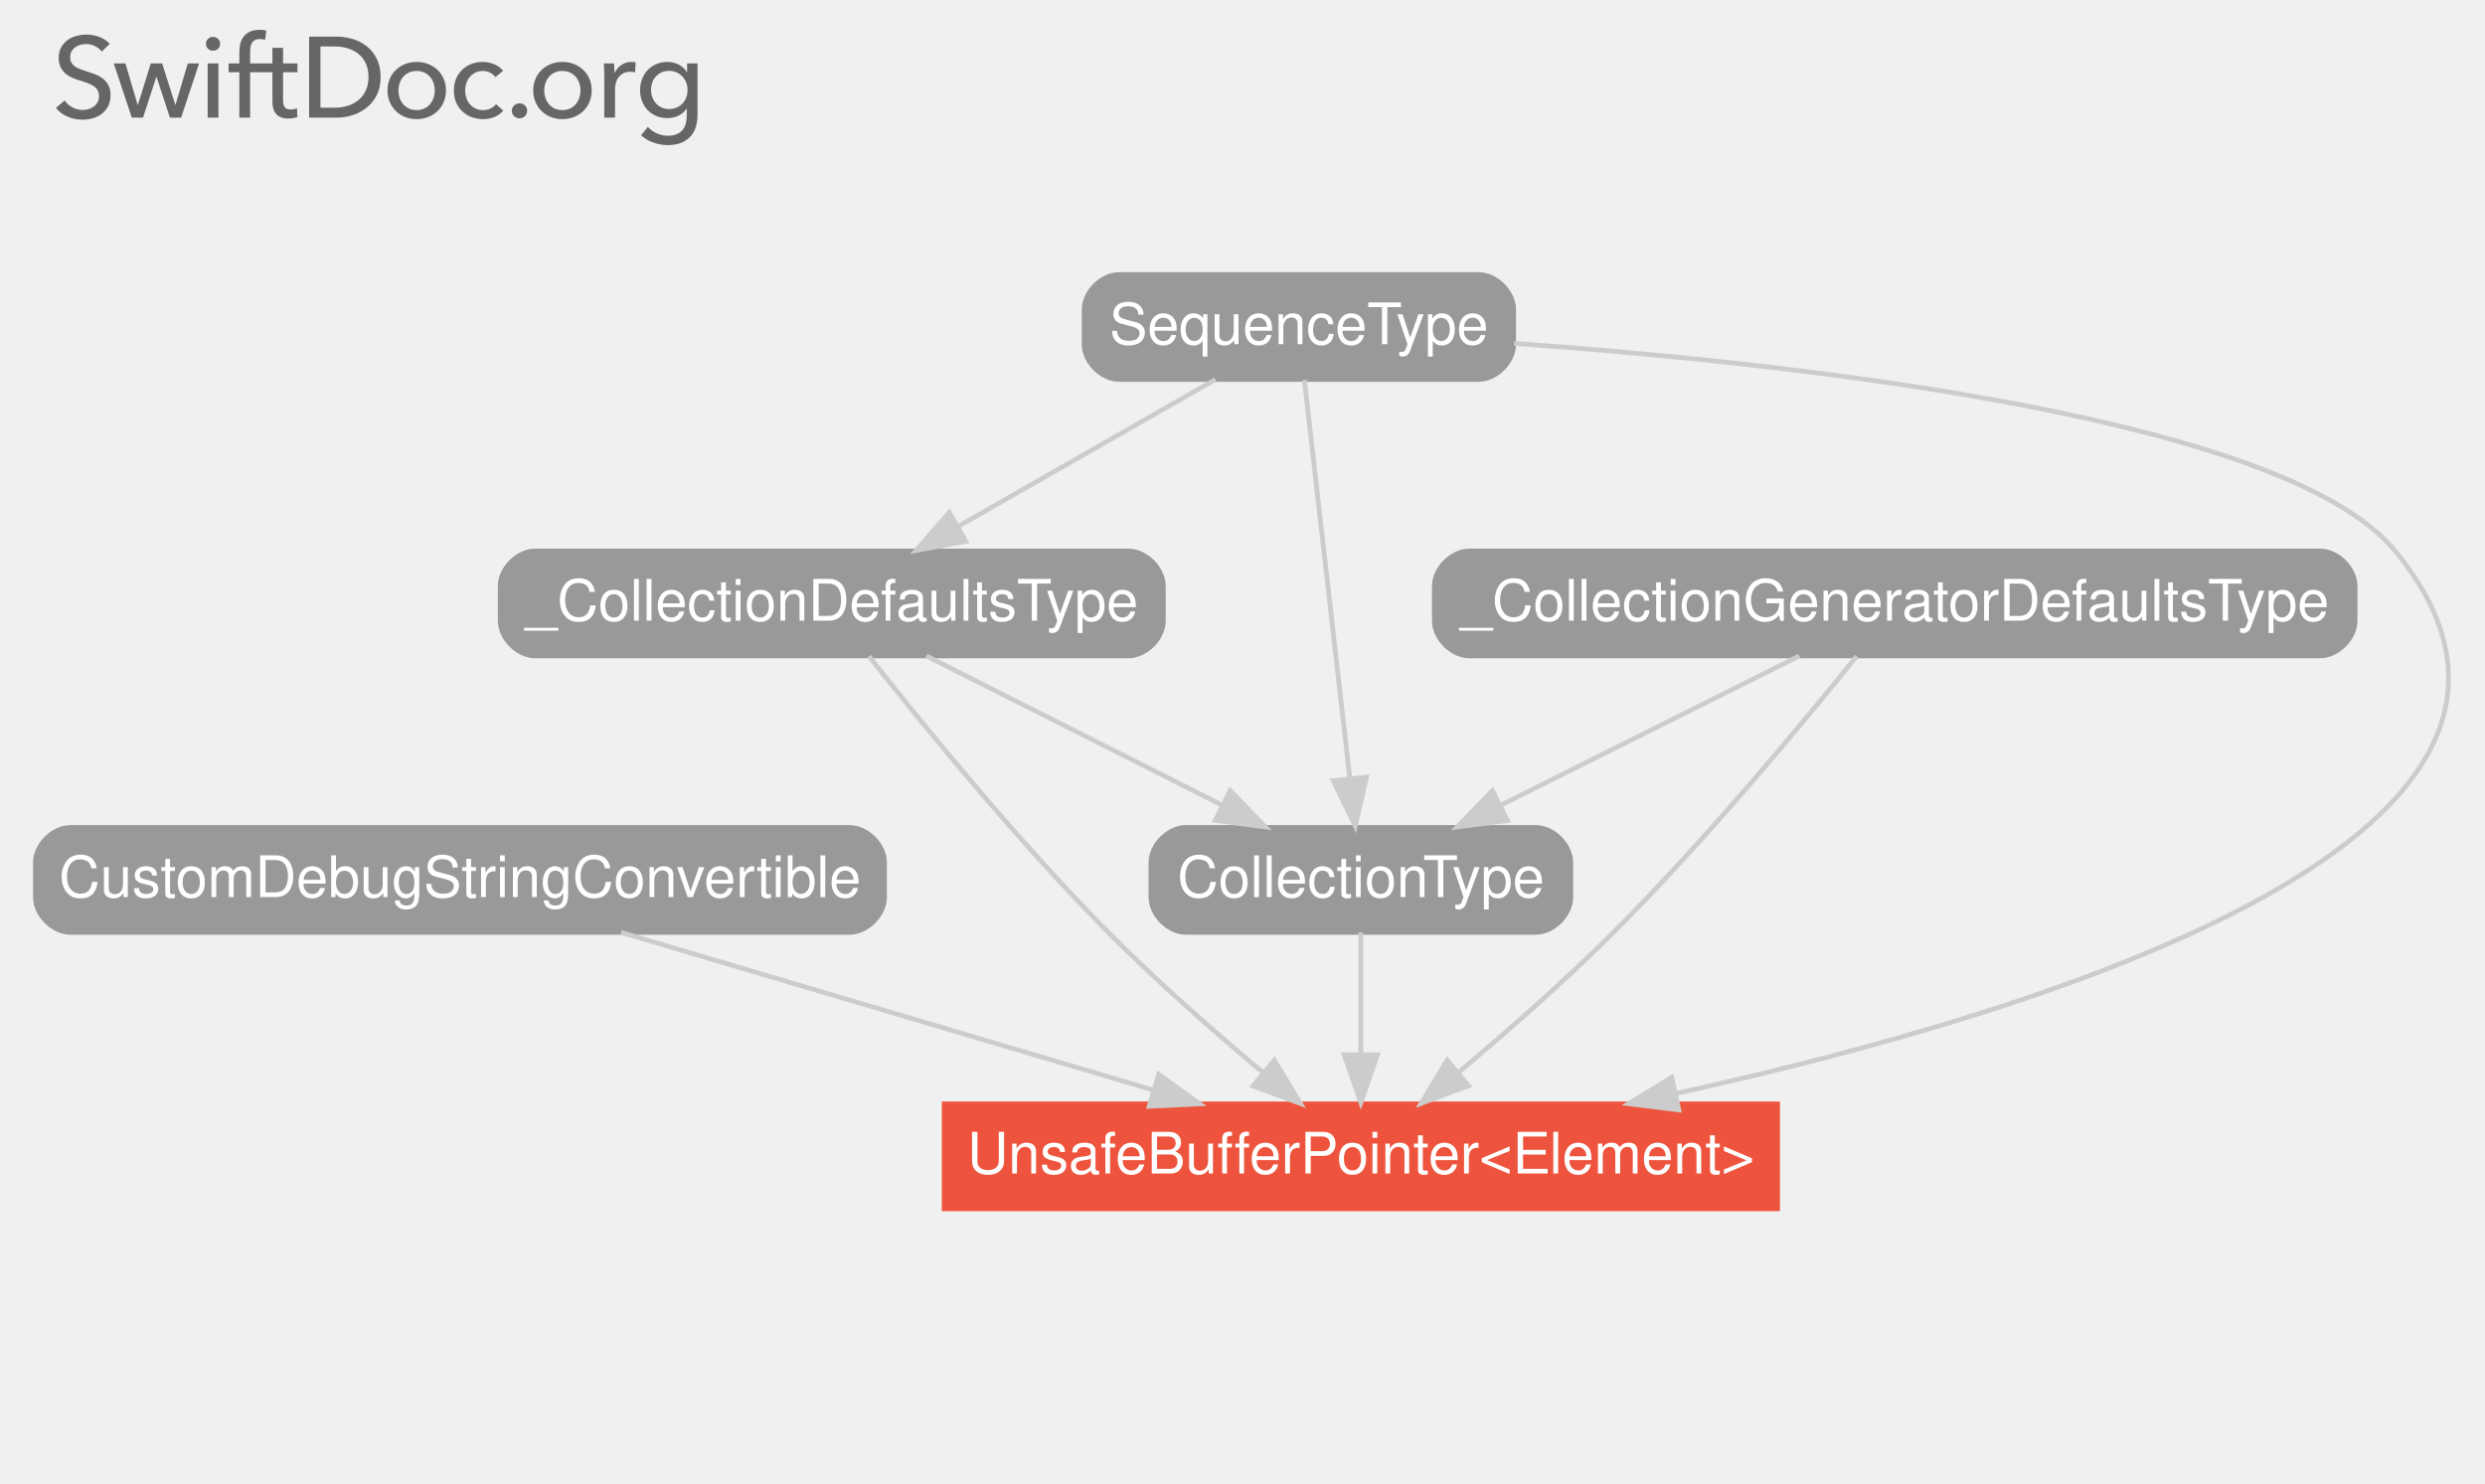
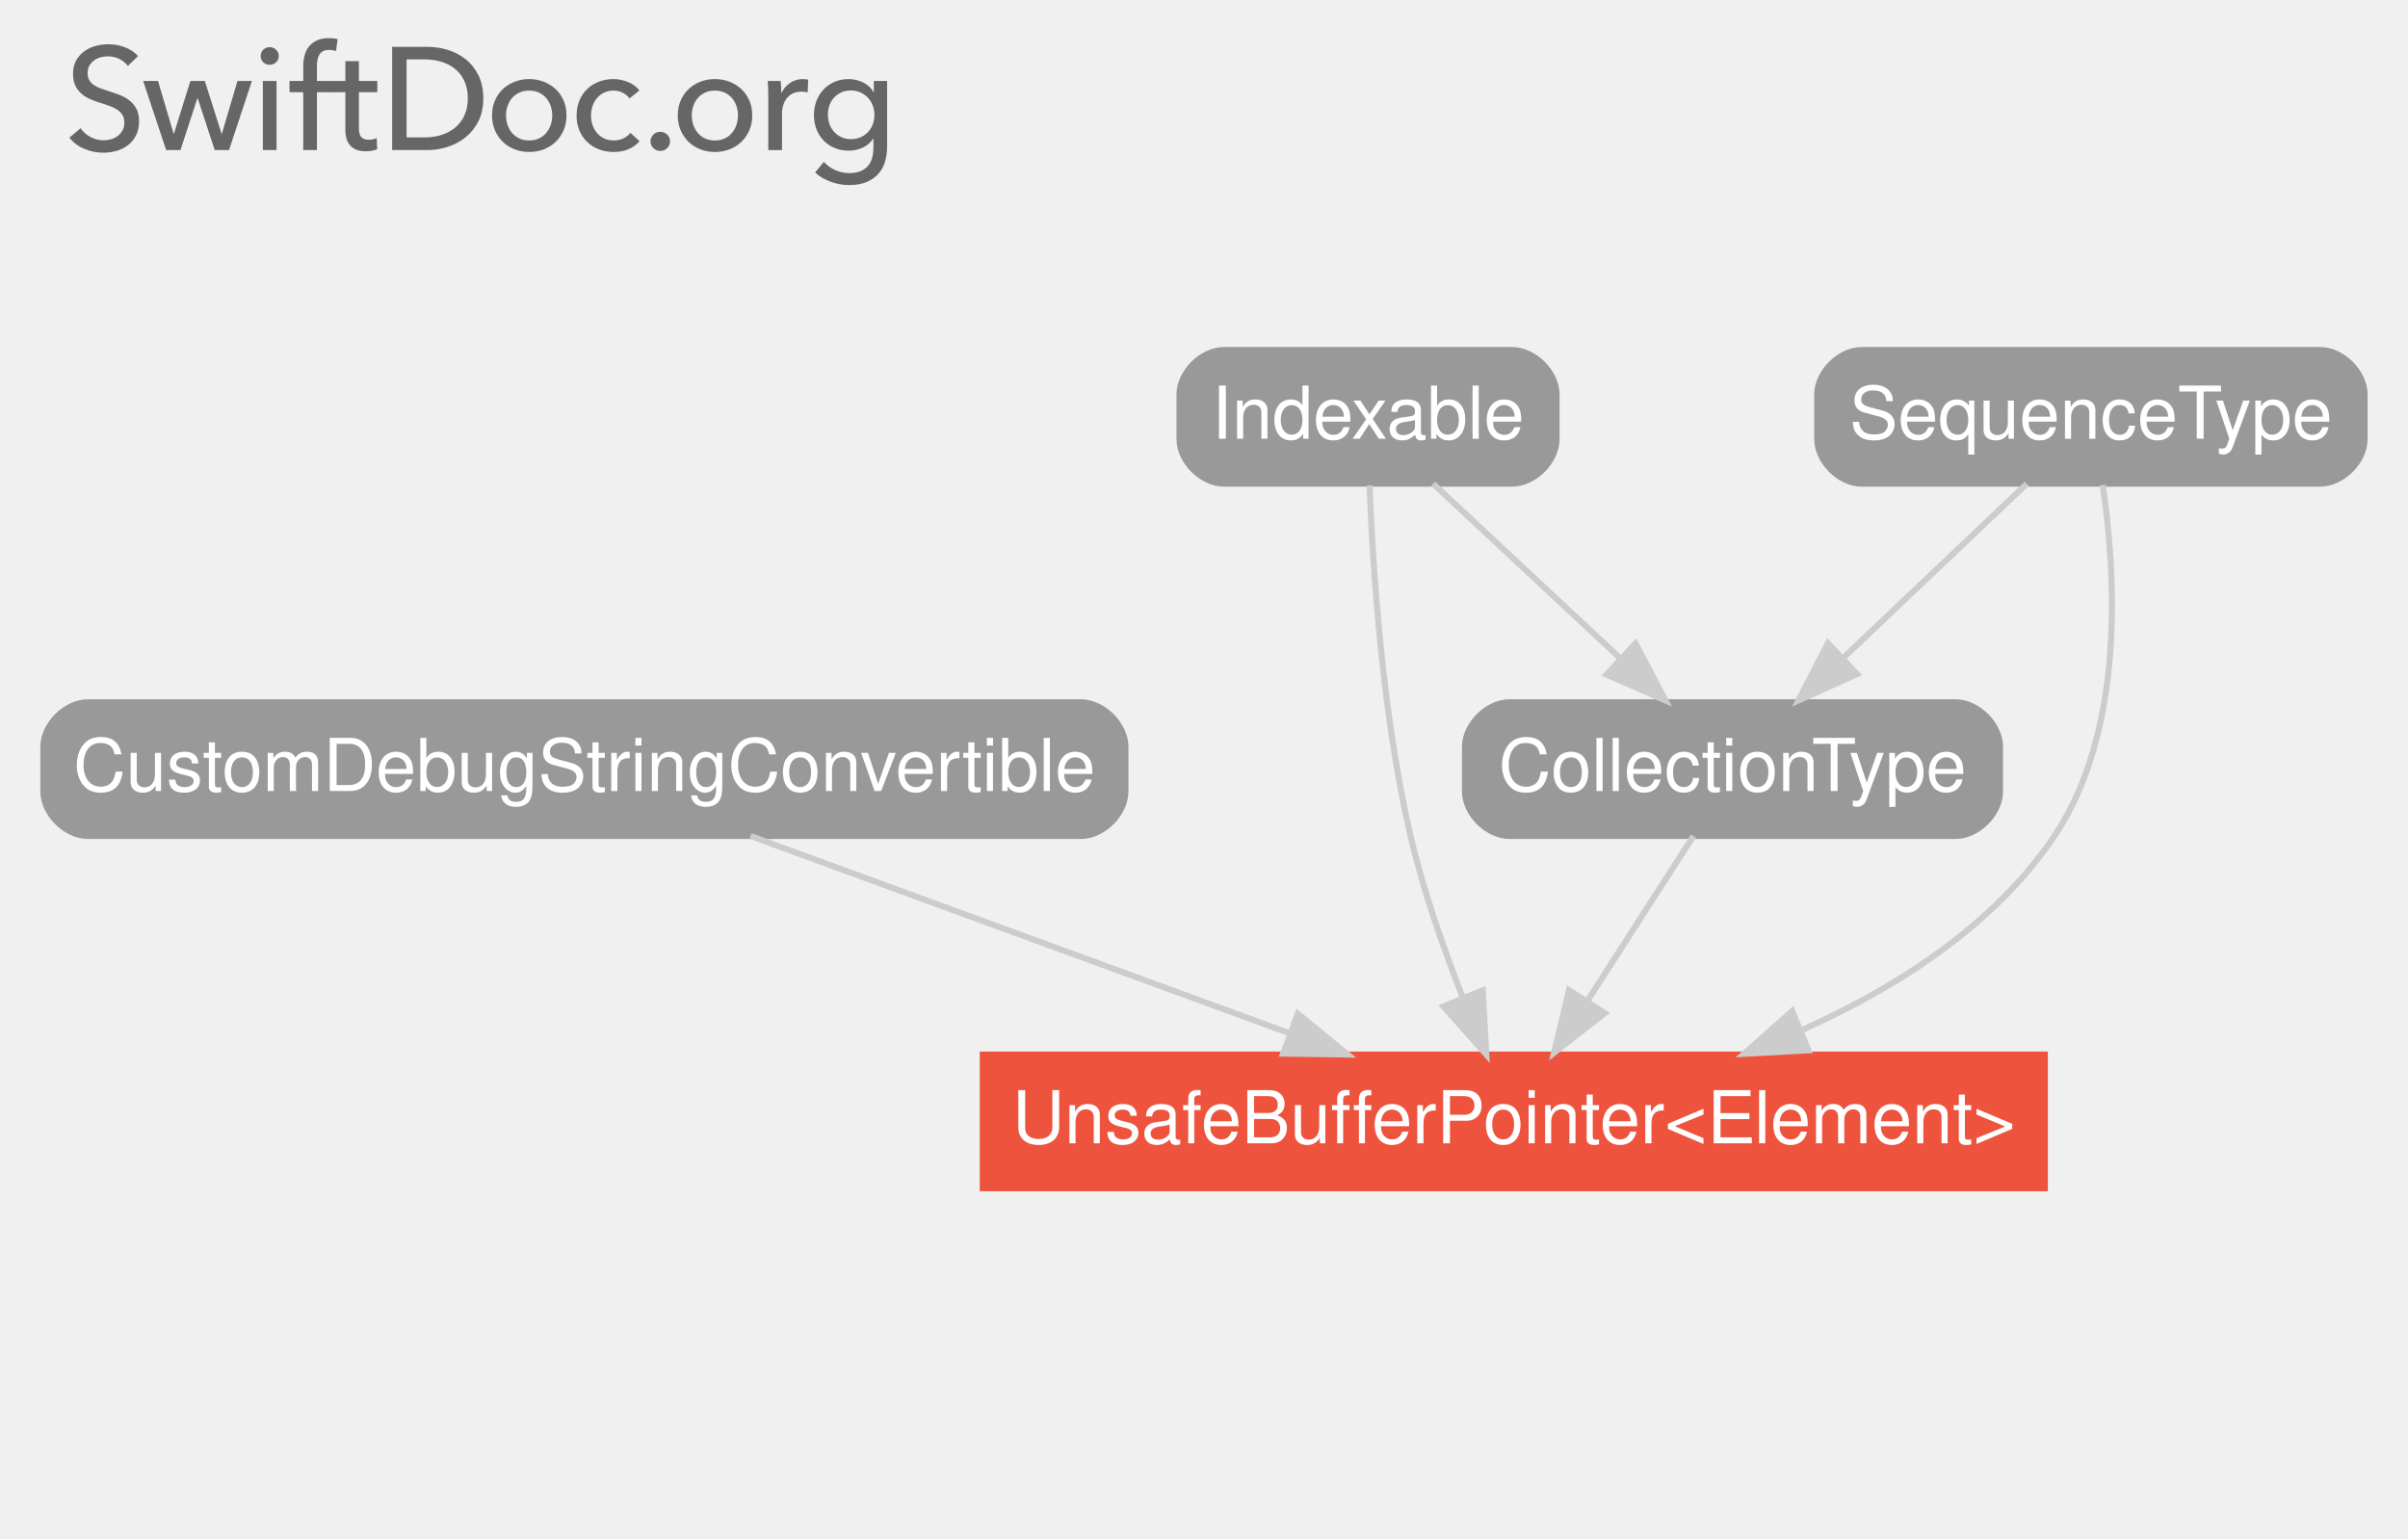
- <svg xmlns="http://www.w3.org/2000/svg" xmlns:xlink="http://www.w3.org/1999/xlink" width="521pt" height="311pt" viewBox="0.00 0.00 520.74 311.20">
-   <g id="graph0" class="graph" transform="scale(1 1) rotate(0) translate(7.2 253.6)">
-     <g transform="translate(0 -253.6)">
+ <svg xmlns="http://www.w3.org/2000/svg" xmlns:xlink="http://www.w3.org/1999/xlink" width="396pt" height="253pt" viewBox="0.00 0.00 396.40 253.20">
+   <g id="graph0" class="graph" transform="scale(1 1) rotate(0) translate(7.2 195.6)">
+     <g transform="translate(0 -195.6)">
      <g>
        <path fill="#666666" d="M13.846,10.832c-0.336-0.464-0.792-0.844-1.368-1.14s-1.224-0.444-1.944-0.444         c-0.384,0-0.772,0.052-1.164,0.156C8.977,9.509,8.622,9.677,8.301,9.908c-0.32,0.232-0.58,0.52-0.78,0.864         c-0.2,0.344-0.3,0.756-0.3,1.236c0,0.464,0.092,0.852,0.276,1.164c0.184,0.312,0.432,0.576,0.744,0.792s0.68,0.4,1.104,0.552         c0.423,0.152,0.876,0.309,1.356,0.468c0.576,0.177,1.16,0.376,1.752,0.601c0.592,0.224,1.128,0.52,1.608,0.888         s0.872,0.828,1.176,1.38s0.456,1.252,0.456,2.101c0,0.88-0.164,1.644-0.492,2.292c-0.328,0.647-0.765,1.184-1.308,1.607         c-0.544,0.424-1.172,0.74-1.884,0.948s-1.444,0.312-2.196,0.312c-1.072,0-2.108-0.208-3.108-0.624         c-1-0.415-1.828-1.031-2.484-1.848l1.848-1.56c0.4,0.592,0.936,1.071,1.608,1.439c0.672,0.368,1.399,0.552,2.184,0.552         c0.4,0,0.8-0.056,1.2-0.168c0.4-0.111,0.764-0.288,1.092-0.527c0.328-0.24,0.596-0.54,0.804-0.9         c0.208-0.36,0.312-0.796,0.312-1.308s-0.108-0.94-0.324-1.284c-0.216-0.344-0.508-0.636-0.876-0.876s-0.796-0.444-1.284-0.612         c-0.488-0.168-1.004-0.34-1.548-0.516c-0.544-0.16-1.08-0.356-1.608-0.588c-0.528-0.232-1-0.528-1.416-0.889         c-0.416-0.359-0.752-0.804-1.008-1.332c-0.256-0.527-0.384-1.184-0.384-1.968c0-0.848,0.172-1.576,0.516-2.184         c0.344-0.608,0.792-1.112,1.344-1.512c0.552-0.4,1.176-0.692,1.872-0.876c0.696-0.184,1.396-0.276,2.1-0.276         c0.992,0,1.92,0.176,2.784,0.528c0.864,0.352,1.56,0.824,2.088,1.416L13.846,10.832z" />
        <path fill="#666666" d="M18.813,13.304l2.568,8.688h0.048l2.712-8.688h2.376l2.76,8.688h0.048l2.568-8.688h2.376L30.501,24.68         h-2.352l-2.808-8.544h-0.048l-2.784,8.544h-2.352l-3.792-11.376H18.813z" />
        <path fill="#666666" d="M38.685,9.2c0,0.416-0.147,0.76-0.44,1.032c-0.294,0.272-0.647,0.408-1.06,0.408s-0.762-0.14-1.047-0.42         c-0.286-0.28-0.429-0.62-0.429-1.02c0-0.416,0.143-0.764,0.429-1.044c0.286-0.28,0.635-0.42,1.047-0.42s0.766,0.14,1.06,0.42         C38.538,8.437,38.685,8.784,38.685,9.2z M38.325,24.68h-2.256V13.304h2.256V24.68z" />
        <path fill="#666666" d="M47.613,15.152h-2.64v9.528h-2.256v-9.528h-2.256v-1.848h2.256v-2.376c0-0.672,0.076-1.292,0.228-1.86         c0.152-0.568,0.4-1.06,0.744-1.476c0.344-0.416,0.784-0.744,1.32-0.984c0.536-0.24,1.188-0.36,1.956-0.36         c0.544,0,1.016,0.056,1.416,0.168l-0.264,1.944c-0.176-0.048-0.352-0.088-0.528-0.12c-0.176-0.032-0.376-0.048-0.6-0.048         c-0.432,0-0.78,0.076-1.044,0.228c-0.264,0.152-0.468,0.356-0.612,0.612s-0.24,0.548-0.288,0.876         c-0.048,0.328-0.072,0.668-0.072,1.02v2.376h2.64V15.152z" />
        <path fill="#666666" d="M54.909,15.152h-3.024v5.91c0,0.687,0.128,1.177,0.384,1.472c0.256,0.295,0.664,0.442,1.224,0.442         c0.208,0,0.432-0.021,0.672-0.065c0.24-0.044,0.456-0.11,0.648-0.198l0.072,1.848c-0.272,0.096-0.572,0.172-0.9,0.229         c-0.328,0.056-0.668,0.084-1.02,0.084c-1.072,0-1.892-0.296-2.46-0.889c-0.568-0.592-0.852-1.479-0.852-2.664v-6.168h-2.184         v-1.848h2.184V10.04h2.232v3.264h3.024V15.152z" />
        <path fill="#666666" d="M57.356,7.688h5.832c1.088,0,2.176,0.16,3.264,0.48c1.088,0.32,2.072,0.824,2.952,1.512         s1.592,1.568,2.136,2.64c0.544,1.072,0.816,2.36,0.816,3.864c0,1.456-0.272,2.716-0.816,3.78s-1.256,1.943-2.136,2.64         s-1.864,1.216-2.952,1.561c-1.088,0.344-2.176,0.516-3.264,0.516h-5.832V7.688z M59.732,22.593h2.976         c1.024,0,1.972-0.145,2.844-0.432c0.872-0.288,1.624-0.704,2.256-1.248c0.632-0.544,1.124-1.216,1.476-2.017         c0.352-0.8,0.528-1.704,0.528-2.712c0-1.056-0.176-1.983-0.528-2.784c-0.353-0.8-0.844-1.468-1.476-2.004         c-0.632-0.536-1.384-0.944-2.256-1.224s-1.82-0.42-2.844-0.42h-2.976V22.593z" />
        <path fill="#666666" d="M86.06,18.969c0,0.88-0.156,1.688-0.468,2.424c-0.312,0.736-0.744,1.372-1.296,1.908         c-0.552,0.536-1.204,0.952-1.956,1.248c-0.752,0.296-1.56,0.443-2.424,0.443c-0.864,0-1.672-0.147-2.424-0.443         c-0.752-0.296-1.4-0.712-1.944-1.248c-0.544-0.536-0.972-1.172-1.284-1.908c-0.312-0.735-0.468-1.544-0.468-2.424         s0.156-1.684,0.468-2.412c0.312-0.728,0.74-1.356,1.284-1.884c0.543-0.528,1.191-0.939,1.944-1.236         c0.752-0.296,1.56-0.444,2.424-0.444c0.864,0,1.672,0.148,2.424,0.444c0.752,0.297,1.404,0.708,1.956,1.236         c0.552,0.527,0.984,1.156,1.296,1.884C85.904,17.285,86.06,18.089,86.06,18.969z M83.708,18.98c0-0.542-0.084-1.061-0.252-1.556         c-0.169-0.494-0.414-0.929-0.734-1.304s-0.718-0.674-1.192-0.897s-1.015-0.335-1.625-0.335c-0.61,0-1.152,0.111-1.625,0.335         c-0.474,0.224-0.871,0.522-1.191,0.897c-0.321,0.375-0.566,0.81-0.734,1.304C76.184,17.92,76.1,18.438,76.1,18.98         c0,0.543,0.084,1.062,0.253,1.556c0.168,0.495,0.413,0.934,0.734,1.316c0.321,0.383,0.718,0.686,1.191,0.909         c0.473,0.224,1.015,0.335,1.625,0.335c0.61,0,1.151-0.111,1.625-0.335s0.871-0.526,1.192-0.909s0.565-0.821,0.734-1.316         C83.624,20.042,83.708,19.523,83.708,18.98z" />
        <path fill="#666666" d="M96.428,16.184c-0.24-0.368-0.6-0.676-1.08-0.924s-0.992-0.372-1.536-0.372         c-0.592,0-1.116,0.112-1.572,0.336c-0.456,0.225-0.844,0.524-1.164,0.9c-0.32,0.376-0.564,0.812-0.732,1.308         s-0.252,1.017-0.252,1.56c0,0.545,0.084,1.064,0.252,1.561s0.412,0.933,0.732,1.308c0.32,0.376,0.712,0.677,1.176,0.9         c0.464,0.225,0.992,0.336,1.584,0.336c0.576,0,1.1-0.111,1.572-0.336c0.472-0.224,0.86-0.528,1.164-0.912l1.512,1.368         c-0.48,0.561-1.08,0.996-1.8,1.308c-0.72,0.312-1.536,0.468-2.448,0.468c-0.88,0-1.692-0.144-2.436-0.432         c-0.744-0.288-1.388-0.691-1.932-1.212c-0.544-0.52-0.972-1.147-1.284-1.884s-0.468-1.561-0.468-2.473         c0-0.896,0.152-1.711,0.456-2.447c0.304-0.736,0.728-1.368,1.272-1.896c0.543-0.527,1.188-0.936,1.932-1.224         c0.744-0.288,1.548-0.433,2.412-0.433c0.8,0,1.596,0.16,2.388,0.48s1.419,0.784,1.884,1.392L96.428,16.184z" />
        <path fill="#666666" d="M103.1,23.24c0,0.417-0.152,0.784-0.456,1.104c-0.304,0.32-0.688,0.479-1.152,0.479         c-0.448,0-0.828-0.155-1.14-0.468c-0.312-0.312-0.468-0.676-0.468-1.092c0-0.432,0.152-0.804,0.456-1.116         c0.304-0.312,0.688-0.468,1.152-0.468c0.464,0,0.848,0.152,1.152,0.456C102.947,22.44,103.1,22.808,103.1,23.24z" />
        <path fill="#666666" d="M116.635,18.969c0,0.88-0.156,1.688-0.468,2.424c-0.312,0.736-0.744,1.372-1.296,1.908         c-0.552,0.536-1.204,0.952-1.956,1.248c-0.752,0.296-1.56,0.443-2.424,0.443c-0.864,0-1.672-0.147-2.424-0.443         c-0.752-0.296-1.4-0.712-1.944-1.248c-0.544-0.536-0.972-1.172-1.284-1.908c-0.312-0.735-0.468-1.544-0.468-2.424         s0.156-1.684,0.468-2.412c0.312-0.728,0.74-1.356,1.284-1.884c0.543-0.528,1.191-0.939,1.944-1.236         c0.752-0.296,1.56-0.444,2.424-0.444c0.864,0,1.672,0.148,2.424,0.444c0.752,0.297,1.404,0.708,1.956,1.236         c0.552,0.527,0.984,1.156,1.296,1.884C116.479,17.285,116.635,18.089,116.635,18.969z M114.283,18.98         c0-0.542-0.084-1.061-0.252-1.556c-0.169-0.494-0.414-0.929-0.734-1.304s-0.718-0.674-1.192-0.897s-1.015-0.335-1.625-0.335         c-0.61,0-1.152,0.111-1.625,0.335c-0.474,0.224-0.871,0.522-1.191,0.897c-0.321,0.375-0.566,0.81-0.734,1.304         c-0.169,0.495-0.253,1.014-0.253,1.556c0,0.543,0.084,1.062,0.253,1.556c0.168,0.495,0.413,0.934,0.734,1.316         c0.321,0.383,0.718,0.686,1.191,0.909c0.473,0.224,1.015,0.335,1.625,0.335c0.61,0,1.151-0.111,1.625-0.335         s0.871-0.526,1.192-0.909s0.565-0.821,0.734-1.316C114.199,20.042,114.283,19.523,114.283,18.98z" />
        <path fill="#666666" d="M119.251,14.577c-0.016-0.48-0.04-0.904-0.072-1.272h2.136c0.032,0.288,0.056,0.62,0.072,0.996         c0.016,0.376,0.024,0.684,0.024,0.924h0.072c0.32-0.672,0.788-1.212,1.404-1.62c0.616-0.408,1.308-0.612,2.076-0.612         c0.352,0,0.648,0.033,0.888,0.097l-0.096,2.088c-0.32-0.08-0.664-0.12-1.032-0.12c-0.544,0-1.016,0.101-1.416,0.3         c-0.4,0.2-0.732,0.468-0.996,0.805c-0.264,0.336-0.46,0.724-0.588,1.163c-0.128,0.44-0.192,0.9-0.192,1.381v5.976h-2.256v-8.928         C119.275,15.449,119.267,15.056,119.251,14.577z" />
        <path fill="#666666" d="M128.419,26.625c0.496,0.56,1.116,1.008,1.86,1.344c0.744,0.336,1.508,0.504,2.292,0.504         c0.752,0,1.384-0.108,1.896-0.324s0.924-0.512,1.236-0.888s0.536-0.82,0.672-1.332c0.136-0.513,0.204-1.064,0.204-1.656v-1.464         h-0.048c-0.416,0.641-0.984,1.128-1.704,1.464c-0.72,0.336-1.488,0.504-2.304,0.504c-0.864,0-1.652-0.151-2.364-0.456         c-0.712-0.304-1.316-0.72-1.812-1.248c-0.496-0.527-0.88-1.147-1.152-1.859s-0.408-1.477-0.408-2.292         c0-0.816,0.136-1.584,0.408-2.305c0.272-0.72,0.656-1.348,1.152-1.884c0.496-0.535,1.096-0.96,1.8-1.271         c0.704-0.312,1.488-0.469,2.352-0.469c0.816,0,1.596,0.177,2.34,0.528c0.744,0.353,1.332,0.888,1.764,1.608h0.048v-1.824h2.184         v10.8c0,0.832-0.104,1.628-0.312,2.388c-0.208,0.76-0.56,1.433-1.056,2.017s-1.144,1.052-1.944,1.404         c-0.8,0.352-1.792,0.527-2.976,0.527c-0.992,0-1.988-0.18-2.988-0.54c-1-0.359-1.86-0.868-2.58-1.523L128.419,26.625z          M129.091,18.873c0,0.527,0.084,1.031,0.253,1.512c0.168,0.479,0.417,0.904,0.746,1.271c0.329,0.369,0.726,0.664,1.192,0.889         c0.465,0.224,0.995,0.336,1.589,0.336c0.577,0,1.107-0.104,1.589-0.312c0.481-0.207,0.891-0.491,1.228-0.852         s0.598-0.784,0.782-1.272c0.185-0.487,0.277-1.012,0.277-1.571c0-0.544-0.093-1.057-0.277-1.536         c-0.185-0.48-0.449-0.904-0.794-1.272c-0.345-0.367-0.755-0.66-1.228-0.876c-0.474-0.216-1-0.324-1.577-0.324         c-0.594,0-1.124,0.108-1.589,0.324c-0.466,0.216-0.863,0.504-1.192,0.864s-0.578,0.784-0.746,1.271         C129.175,17.812,129.091,18.329,129.091,18.873z" />
      </g>
      <g>
        <a xlink:href="/" pointer-events="all" target="_top">
          <polygon fill="none" points="0,0 145,0 145,35 0,35 0,0" />
        </a>
      </g>
    </g>
    <g id="node1" class="node">
      <g id="a_node1">
        <a xlink:href="/swift-2/protocol/CollectionType/" target="_top">
          <path fill="#999999" stroke="#999999" d="M314.704,-80C314.704,-80 241.296,-80 241.296,-80 237.63,-80 233.963,-76.333 233.963,-72.667 233.963,-72.667 233.963,-65.333 233.963,-65.333 233.963,-61.667 237.63,-58 241.296,-58 241.296,-58 314.704,-58 314.704,-58 318.37,-58 322.037,-61.667 322.037,-65.333 322.037,-65.333 322.037,-72.667 322.037,-72.667 322.037,-76.333 318.37,-80 314.704,-80" />
          <text text-anchor="middle" x="278" y="-65.4" font-family="Helvetica,sans-Serif" font-size="12.00" fill="white">CollectionType</text>
        </a>
      </g>
    </g>
-     <g id="node4" class="node">
-       <g id="a_node4">
+     <g id="node5" class="node">
+       <g id="a_node5">
        <a xlink:href="/swift-2/type/UnsafeBufferPointer/" target="_top">
-           <polygon fill="#ee543d" stroke="#ee543d" points="365.414,-22 190.586,-22 190.586,-0 365.414,-0 365.414,-22" />
-           <text text-anchor="middle" x="278" y="-7.4" font-family="Helvetica,sans-Serif" font-size="12.00" fill="white">UnsafeBufferPointer&lt;Element&gt;</text>
+           <polygon fill="#ee543d" stroke="#ee543d" points="329.414,-22 154.586,-22 154.586,-0 329.414,-0 329.414,-22" />
+           <text text-anchor="middle" x="242" y="-7.4" font-family="Helvetica,sans-Serif" font-size="12.00" fill="white">UnsafeBufferPointer&lt;Element&gt;</text>
        </a>
      </g>
    </g>
    <g id="edge1" class="edge">
-       <path fill="none" stroke="#cccccc" d="M278,-57.988C278,-50.91 278,-41.171 278,-32.478" />
-       <polygon fill="#cccccc" stroke="#cccccc" points="281.5,-32.304 278,-22.304 274.5,-32.304 281.5,-32.304" />
+       <path fill="none" stroke="#cccccc" d="M271.564,-57.988C266.71,-50.438 259.911,-39.861 254.056,-30.754" />
+       <polygon fill="#cccccc" stroke="#cccccc" points="256.976,-28.823 248.624,-22.304 251.087,-32.608 256.976,-28.823" />
    </g>
    <g id="node2" class="node">
      <g id="a_node2">
        <a xlink:href="/swift-2/protocol/CustomDebugStringConvertible/" target="_top">
          <path fill="#999999" stroke="#999999" d="M170.73,-80C170.73,-80 7.27,-80 7.27,-80 3.604,-80 -0.063,-76.333 -0.063,-72.667 -0.063,-72.667 -0.063,-65.333 -0.063,-65.333 -0.063,-61.667 3.604,-58 7.27,-58 7.27,-58 170.73,-58 170.73,-58 174.396,-58 178.063,-61.667 178.063,-65.333 178.063,-65.333 178.063,-72.667 178.063,-72.667 178.063,-76.333 174.396,-80 170.73,-80" />
          <text text-anchor="middle" x="89" y="-65.4" font-family="Helvetica,sans-Serif" font-size="12.00" fill="white">CustomDebugStringConvertible</text>
        </a>
      </g>
    </g>
-     <g id="edge5" class="edge">
-       <path fill="none" stroke="#cccccc" d="M122.789,-57.988C154.004,-48.74 200.543,-34.95 234.518,-24.884" />
-       <polygon fill="#cccccc" stroke="#cccccc" points="235.591,-28.216 244.185,-22.019 233.603,-21.504 235.591,-28.216" />
+     <g id="edge4" class="edge">
+       <path fill="none" stroke="#cccccc" d="M116.353,-57.988C141.08,-48.938 177.685,-35.54 205.016,-25.537" />
+       <polygon fill="#cccccc" stroke="#cccccc" points="206.438,-28.743 214.626,-22.019 204.032,-22.17 206.438,-28.743" />
    </g>
    <g id="node3" class="node">
      <g id="a_node3">
+         <a xlink:href="/swift-2/protocol/Indexable/" target="_top">
+           <path fill="#999999" stroke="#999999" d="M241.699,-138C241.699,-138 194.301,-138 194.301,-138 190.634,-138 186.968,-134.333 186.968,-130.667 186.968,-130.667 186.968,-123.333 186.968,-123.333 186.968,-119.667 190.634,-116 194.301,-116 194.301,-116 241.699,-116 241.699,-116 245.366,-116 249.032,-119.667 249.032,-123.333 249.032,-123.333 249.032,-130.667 249.032,-130.667 249.032,-134.333 245.366,-138 241.699,-138" />
+           <text text-anchor="middle" x="218" y="-123.4" font-family="Helvetica,sans-Serif" font-size="12.00" fill="white">Indexable</text>
+         </a>
+       </g>
+     </g>
+     <g id="edge5" class="edge">
+       <path fill="none" stroke="#cccccc" d="M228.727,-115.988C237.238,-108.045 249.338,-96.751 259.417,-87.344" />
+       <polygon fill="#cccccc" stroke="#cccccc" points="262.038,-89.686 266.96,-80.304 257.261,-84.568 262.038,-89.686" />
+     </g>
+     <g id="edge2" class="edge">
+       <path fill="none" stroke="#cccccc" d="M218.256,-115.73C218.772,-102.3 220.327,-78.115 225,-58 227.086,-49.02 230.449,-39.407 233.635,-31.303" />
+       <polygon fill="#cccccc" stroke="#cccccc" points="236.892,-32.585 237.467,-22.006 230.421,-29.918 236.892,-32.585" />
+     </g>
+     <g id="node4" class="node">
+       <g id="a_node4">
        <a xlink:href="/swift-2/protocol/SequenceType/" target="_top">
-           <path fill="#999999" stroke="#999999" d="M302.718,-196C302.718,-196 227.282,-196 227.282,-196 223.615,-196 219.949,-192.333 219.949,-188.667 219.949,-188.667 219.949,-181.333 219.949,-181.333 219.949,-177.667 223.615,-174 227.282,-174 227.282,-174 302.718,-174 302.718,-174 306.385,-174 310.051,-177.667 310.051,-181.333 310.051,-181.333 310.051,-188.667 310.051,-188.667 310.051,-192.333 306.385,-196 302.718,-196" />
-           <text text-anchor="middle" x="265" y="-181.4" font-family="Helvetica,sans-Serif" font-size="12.00" fill="white">SequenceType</text>
+           <path fill="#999999" stroke="#999999" d="M374.718,-138C374.718,-138 299.282,-138 299.282,-138 295.615,-138 291.949,-134.333 291.949,-130.667 291.949,-130.667 291.949,-123.333 291.949,-123.333 291.949,-119.667 295.615,-116 299.282,-116 299.282,-116 374.718,-116 374.718,-116 378.385,-116 382.051,-119.667 382.051,-123.333 382.051,-123.333 382.051,-130.667 382.051,-130.667 382.051,-134.333 378.385,-138 374.718,-138" />
+           <text text-anchor="middle" x="337" y="-123.4" font-family="Helvetica,sans-Serif" font-size="12.00" fill="white">SequenceType</text>
        </a>
      </g>
    </g>
    <g id="edge6" class="edge">
-       <path fill="none" stroke="#cccccc" d="M266.154,-173.883C268.288,-155.17 272.888,-114.827 275.687,-90.287" />
-       <polygon fill="#cccccc" stroke="#cccccc" points="279.175,-90.59 276.83,-80.258 272.22,-89.797 279.175,-90.59" />
-     </g>
-     <g id="edge2" class="edge">
-       <path fill="none" stroke="#cccccc" d="M310.153,-181.561C370.376,-177.255 472.088,-165.949 495,-138 543.271,-79.119 424.488,-41.907 344.252,-24.221" />
-       <polygon fill="#cccccc" stroke="#cccccc" points="344.697,-20.737 334.185,-22.059 343.227,-27.581 344.697,-20.737" />
-     </g>
-     <g id="node5" class="node">
-       <g id="a_node5">
-         <a xlink:href="/swift-2/protocol/_CollectionDefaultsType/" target="_top">
-           <path fill="#999999" stroke="#999999" d="M229.224,-138C229.224,-138 104.776,-138 104.776,-138 101.109,-138 97.443,-134.333 97.443,-130.667 97.443,-130.667 97.443,-123.333 97.443,-123.333 97.443,-119.667 101.109,-116 104.776,-116 104.776,-116 229.224,-116 229.224,-116 232.891,-116 236.557,-119.667 236.557,-123.333 236.557,-123.333 236.557,-130.667 236.557,-130.667 236.557,-134.333 232.891,-138 229.224,-138" />
-           <text text-anchor="middle" x="167" y="-123.4" font-family="Helvetica,sans-Serif" font-size="12.00" fill="white">_CollectionDefaultsType</text>
-         </a>
-       </g>
-     </g>
-     <g id="edge9" class="edge">
-       <path fill="none" stroke="#cccccc" d="M247.48,-173.988C232.522,-165.441 210.777,-153.015 193.66,-143.234" />
-       <polygon fill="#cccccc" stroke="#cccccc" points="195.118,-140.036 184.699,-138.114 191.645,-146.114 195.118,-140.036" />
-     </g>
-     <g id="edge7" class="edge">
-       <path fill="none" stroke="#cccccc" d="M186.845,-115.988C204.1,-107.283 229.331,-94.554 248.875,-84.694" />
-       <polygon fill="#cccccc" stroke="#cccccc" points="250.601,-87.743 257.953,-80.114 247.448,-81.493 250.601,-87.743" />
+       <path fill="none" stroke="#cccccc" d="M326.452,-115.988C318.083,-108.045 306.184,-96.751 296.273,-87.344" />
+       <polygon fill="#cccccc" stroke="#cccccc" points="298.518,-84.65 288.856,-80.304 293.699,-89.727 298.518,-84.65" />
    </g>
    <g id="edge3" class="edge">
-       <path fill="none" stroke="#cccccc" d="M174.819,-115.91C185.569,-102.262 205.773,-77.394 225,-58 235.186,-47.725 247.327,-37.085 257.416,-28.629" />
-       <polygon fill="#cccccc" stroke="#cccccc" points="259.843,-31.164 265.321,-22.096 255.384,-25.768 259.843,-31.164" />
-     </g>
-     <g id="node6" class="node">
-       <g id="a_node6">
-         <a xlink:href="/swift-2/protocol/_CollectionGeneratorDefaultsType/" target="_top">
-           <path fill="#999999" stroke="#999999" d="M479.246,-138C479.246,-138 300.754,-138 300.754,-138 297.087,-138 293.421,-134.333 293.421,-130.667 293.421,-130.667 293.421,-123.333 293.421,-123.333 293.421,-119.667 297.087,-116 300.754,-116 300.754,-116 479.246,-116 479.246,-116 482.913,-116 486.579,-119.667 486.579,-123.333 486.579,-123.333 486.579,-130.667 486.579,-130.667 486.579,-134.333 482.913,-138 479.246,-138" />
-           <text text-anchor="middle" x="390" y="-123.4" font-family="Helvetica,sans-Serif" font-size="12.00" fill="white">_CollectionGeneratorDefaultsType</text>
-         </a>
-       </g>
-     </g>
-     <g id="edge8" class="edge">
-       <path fill="none" stroke="#cccccc" d="M369.977,-115.988C352.565,-107.283 327.108,-94.554 307.387,-84.694" />
-       <polygon fill="#cccccc" stroke="#cccccc" points="308.737,-81.456 298.228,-80.114 305.607,-87.716 308.737,-81.456" />
-     </g>
-     <g id="edge4" class="edge">
-       <path fill="none" stroke="#cccccc" d="M382.014,-115.928C371.043,-102.299 350.45,-77.453 331,-58 320.77,-47.769 308.627,-37.131 298.546,-28.666" />
-       <polygon fill="#cccccc" stroke="#cccccc" points="300.584,-25.809 290.651,-22.123 296.117,-31.199 300.584,-25.809" />
+       <path fill="none" stroke="#cccccc" d="M338.941,-115.788C341.062,-101.551 342.752,-75.519 331,-58 321.21,-43.407 305.286,-33.168 289.594,-26.119" />
+       <polygon fill="#cccccc" stroke="#cccccc" points="290.489,-22.702 279.91,-22.131 287.824,-29.175 290.489,-22.702" />
    </g>
  </g>
</svg>
